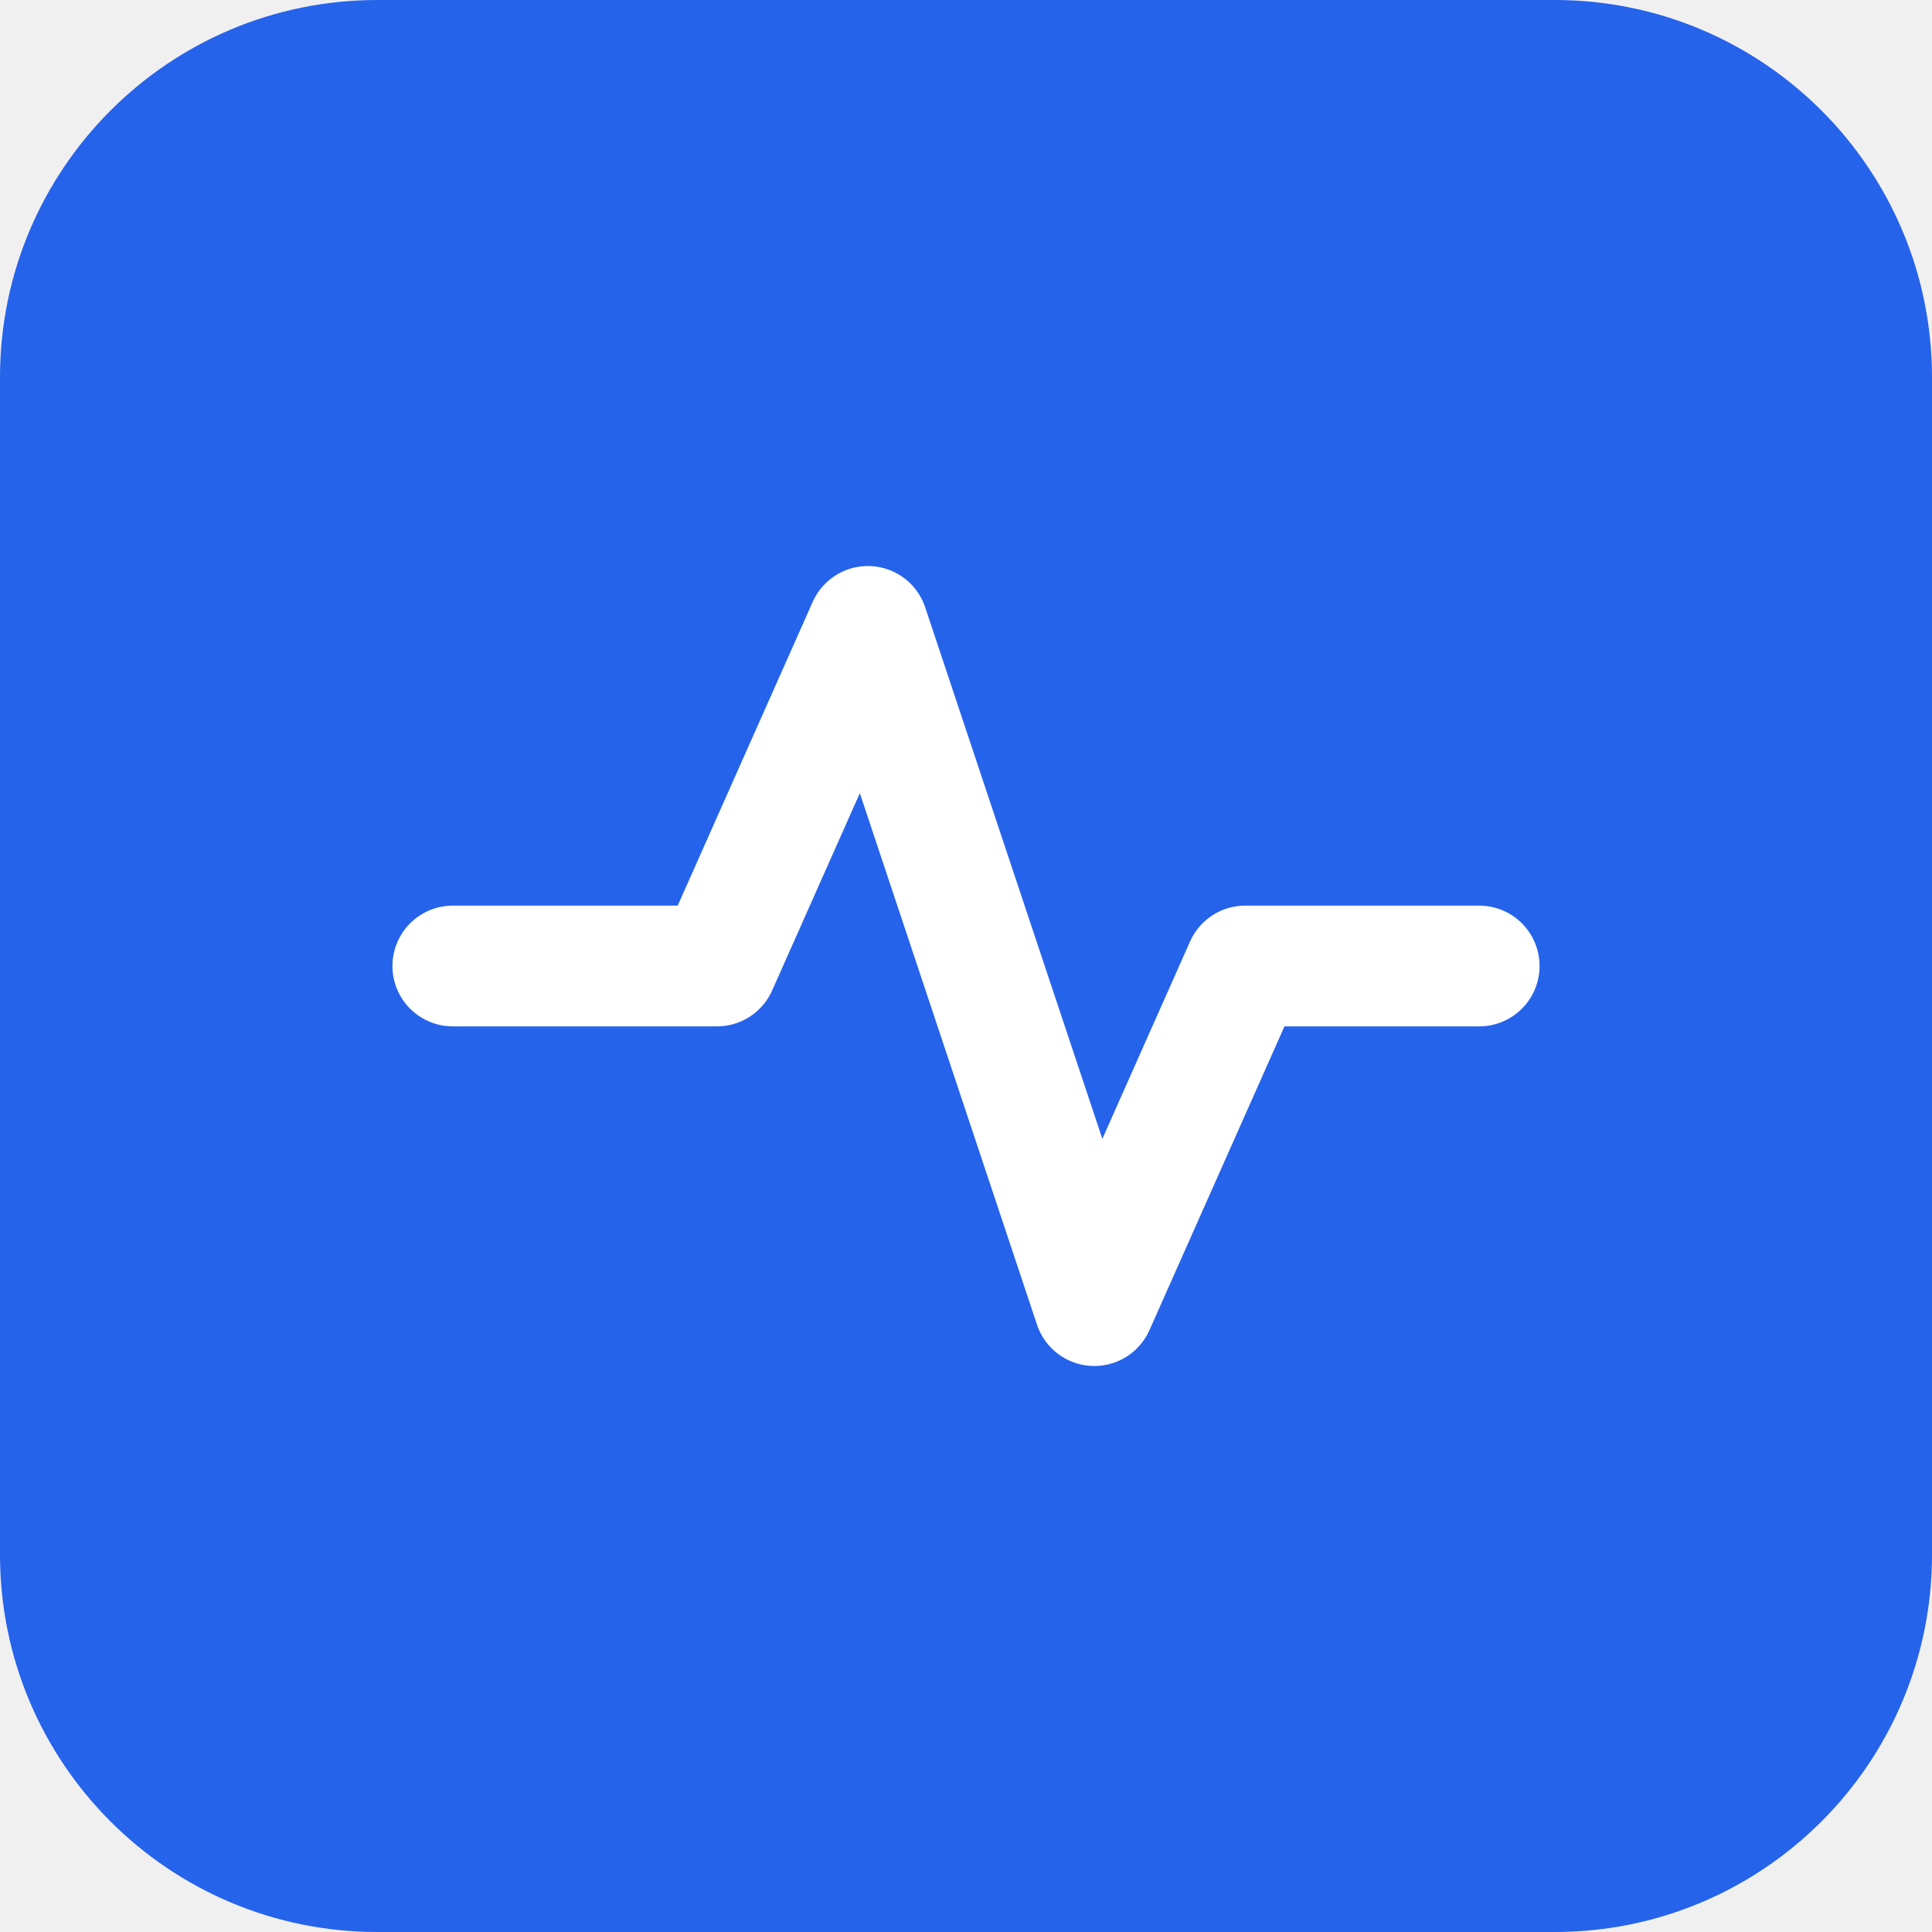
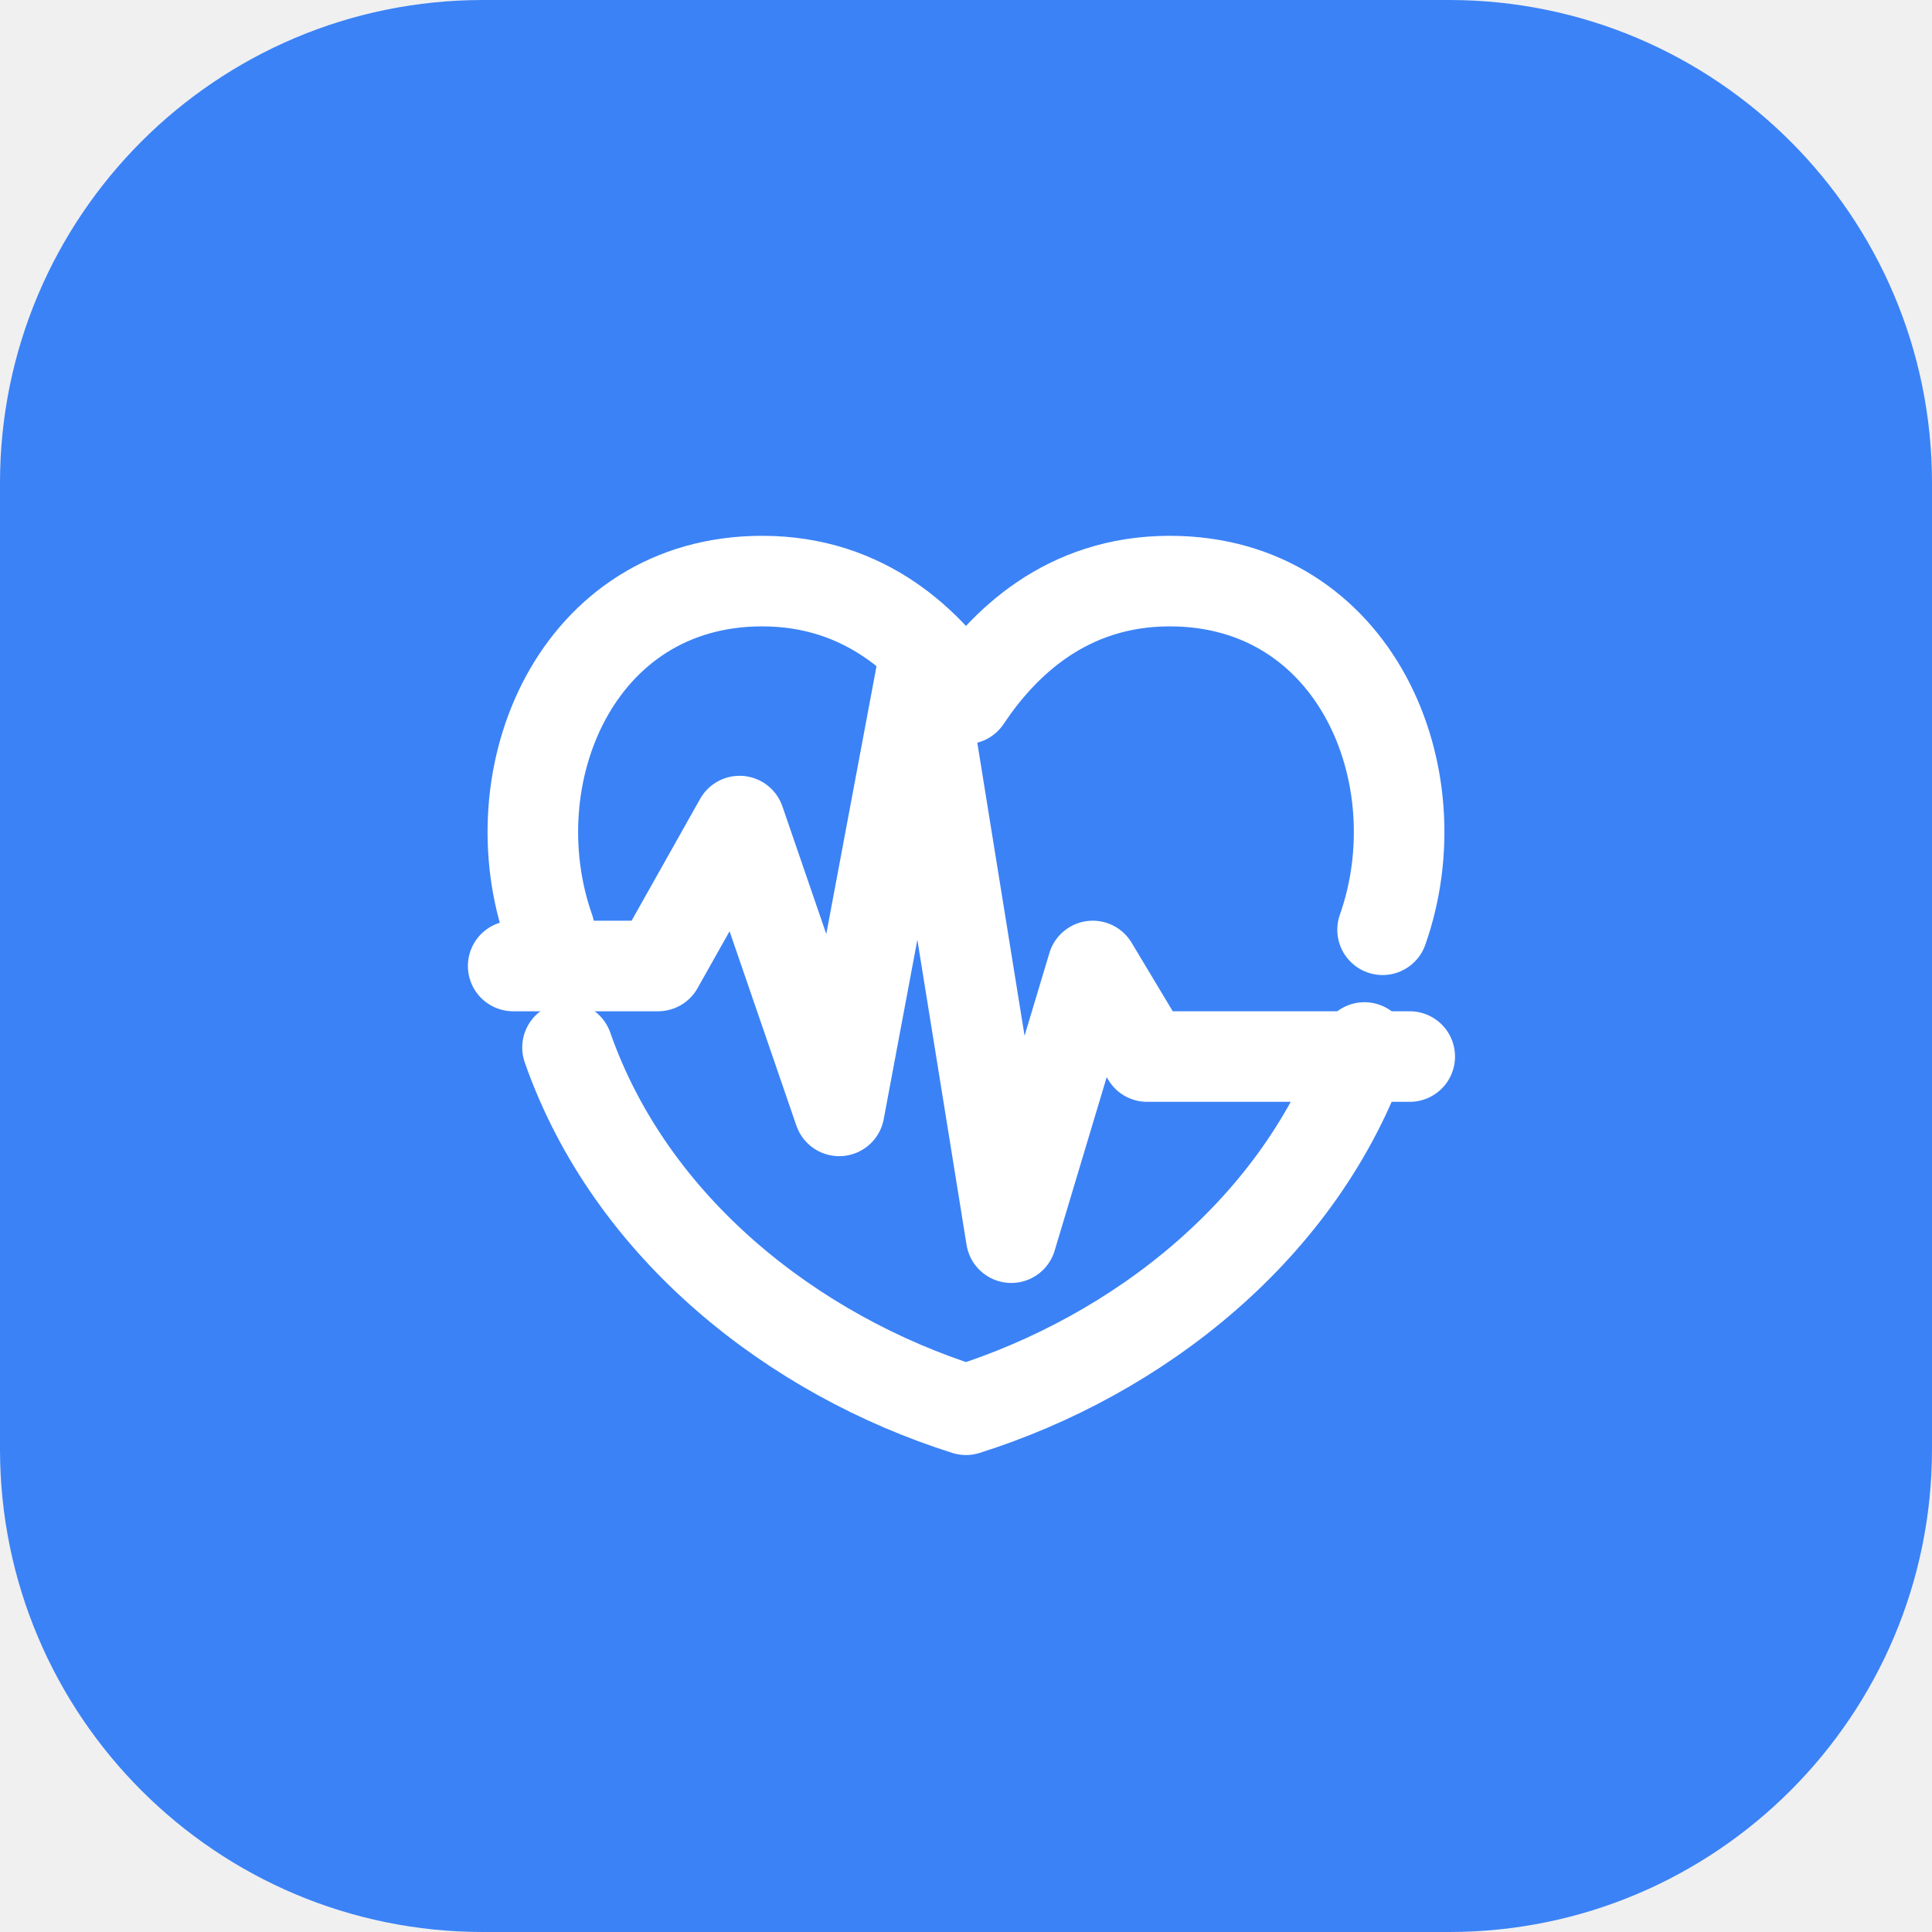
<svg xmlns="http://www.w3.org/2000/svg" viewBox="0 0 512 512">
-   <rect width="512" height="512" rx="100" fill="#2563EB" />
-   <path d="M120 256h70l40-90 60 180 40-90h62" fill="none" stroke="#FFFFFF" stroke-width="32" stroke-linecap="round" stroke-linejoin="round" />
+   <rect width="512" height="512" rx="128" fill="#3B82F6" />
+   <g transform="scale(12) translate(9.333, 9.333)" stroke="#FFFFFF" stroke-width="2" stroke-linecap="round" stroke-linejoin="round" fill="none">
+     <path d="M 2.8 11.2 C 1.6 7.8 3.4 3.5 7.5 3.5 C 9.8 3.5 11.2 4.9 12 6.1 C 12.8 4.9 14.2 3.5 16.5 3.5 C 20.6 3.5 22.4 7.8 21.2 11.2" />
+     <path d="M 2 12 h 3.2 l 1.8 -3.2 l 2.2 6.4 l 1.8 -9.6 l 2 12.4 l 1.8 -6 l 1.2 2 h 5.8" />
+     <path d="M 3.2 13.8 C 4.6 17.8 8.2 20.6 12 21.8 C 15.8 20.6 19.4 17.8 20.8 13.8" />
+   </g>
</svg>
